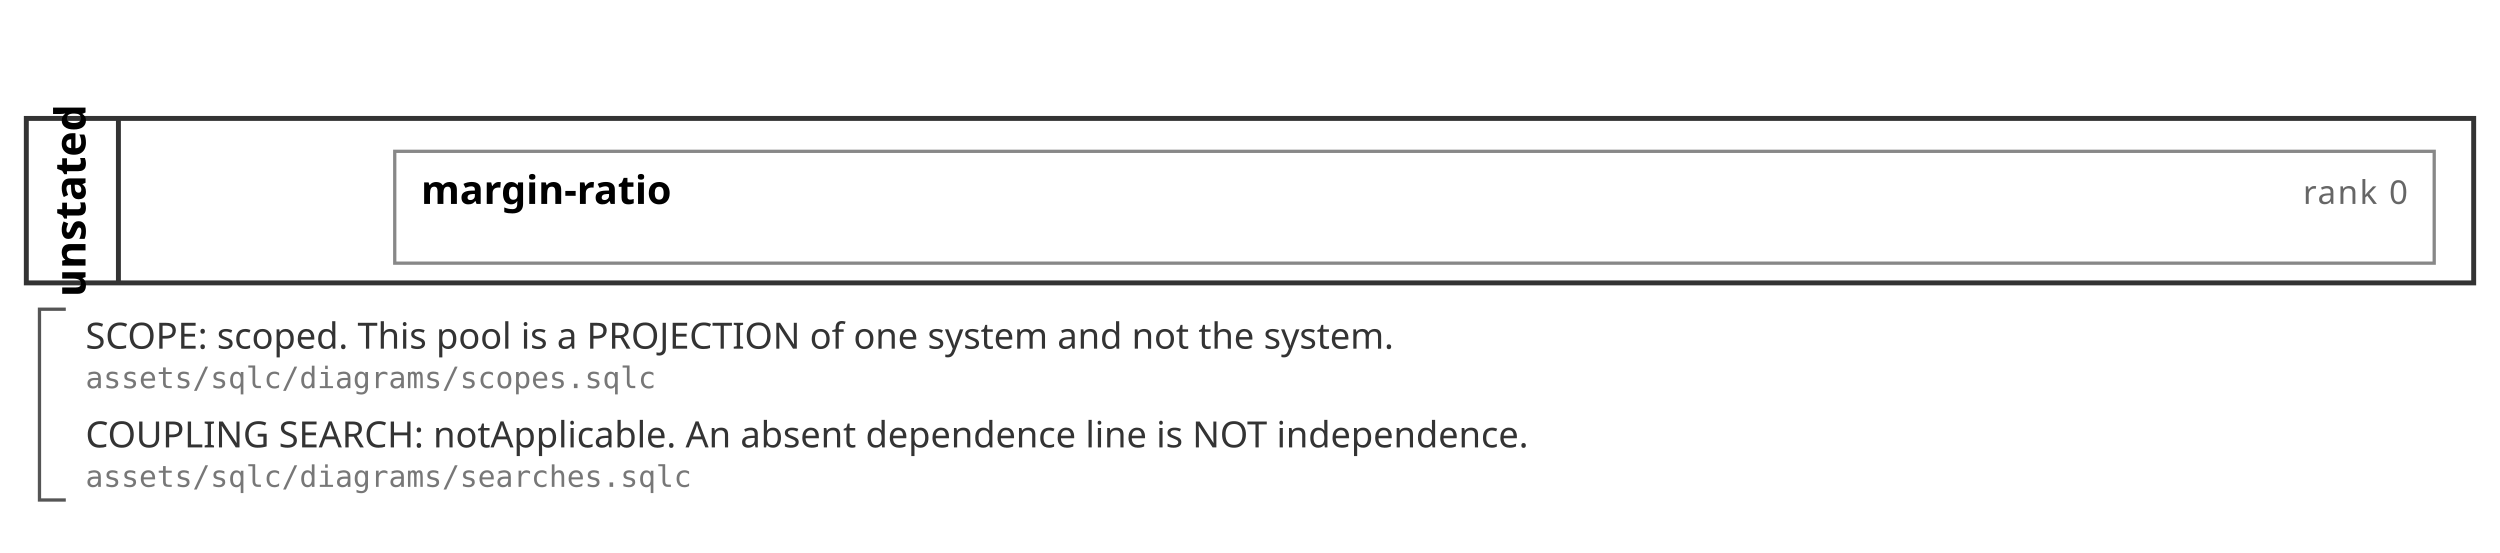
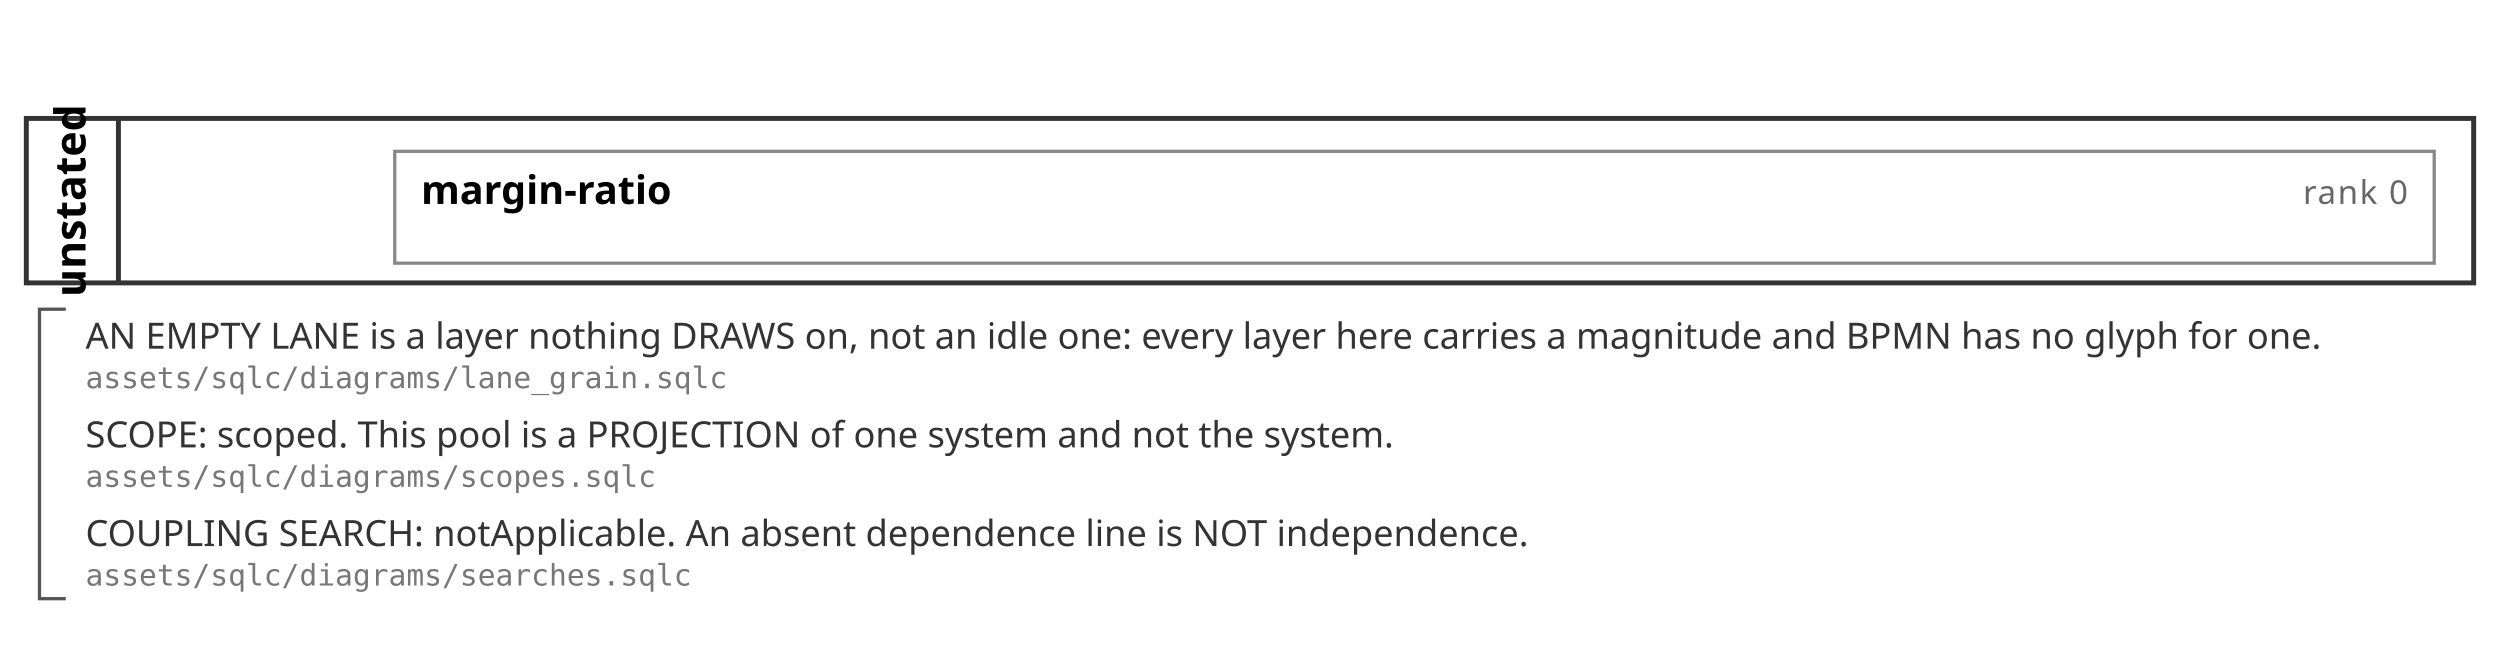
- <svg xmlns="http://www.w3.org/2000/svg" viewBox="0 0 760 168" width="760">
+ <svg xmlns="http://www.w3.org/2000/svg" viewBox="0 0 760 198" width="760">
  <style>.poolBox{fill:none;stroke:#333;stroke-width:1.5} .laneBox{fill:none;stroke:#888} .activity{fill:#f4f4f4;stroke:#555} .task{stroke-width:1} .callActivity{stroke-width:3.5} .subProcess{stroke-width:1} .marker{fill:none;stroke:#555;stroke-width:1} .laneName{font:12px sans-serif;font-weight:600} .nodeName{font:11px sans-serif} .poolName{font:13px sans-serif;font-weight:700} .rankName{font:10px sans-serif;fill:#666;letter-spacing:.5px} .refuted{stroke:#b00;stroke-width:2.5} .coverName{font:10px sans-serif;fill:#888} .groupBox{fill:none;stroke:#555;stroke-width:1.5;stroke-dasharray:6 4} .groupName{font:10px sans-serif;fill:#555;font-style:italic} .depLine{fill:none;stroke:#555;stroke-width:1.2;stroke-dasharray:3 3} .noteBox{fill:none;stroke:#555;stroke-width:1} .noteText{font:11px sans-serif;fill:#333} .noteCite{font:9px monospace;fill:#777}</style>
  <defs>
    <marker id="depArrow" viewBox="0 0 8 8" refX="7" refY="4" markerWidth="7" markerHeight="7" orient="auto">
      <path d="M0 0 L8 4 L0 8" fill="none" stroke="#555" />
    </marker>
  </defs>
  <g class="pool" data-filing="unstated" id="pool-unstated">
    <rect id="pool-unstated-box" x="8" y="36" width="744" height="50" class="poolBox" />
    <path id="pool-unstated-band" d="M36 36 v50" class="poolBox" />
    <text id="pool-unstated-name" transform="translate(26,61) rotate(-90)" text-anchor="middle" class="poolName">unstated</text>
  </g>
  <g class="lane" data-layer="margin-ratio" data-rank="0" id="lane_unstated_margin-ratio">
    <rect id="lane_unstated_margin-ratio-box" x="120" y="46" width="620" height="34" class="laneBox" />
    <text id="lane_unstated_margin-ratio-name" x="128" y="62" class="laneName">margin-ratio</text>
    <text id="lane_unstated_margin-ratio-rank" x="732" y="62" class="rankName" text-anchor="end">rank 0</text>
  </g>
  <g class="note" id="legend">
-     <path id="legend-bracket" d="M20 94 h-8 v58 h8" class="noteBox" />
-     <text id="legend-0-says" x="26" y="106" class="noteText">SCOPE: scoped. This pool is a PROJECTION of one system and not the system.</text>
-     <text id="legend-0-source" x="26" y="118" class="noteCite">assets/sqlc/diagrams/scopes.sqlc</text>
-     <text id="legend-1-says" x="26" y="136" class="noteText">COUPLING SEARCH: notApplicable. An absent dependence line is NOT independence.</text>
-     <text id="legend-1-source" x="26" y="148" class="noteCite">assets/sqlc/diagrams/searches.sqlc</text>
+     <path id="legend-bracket" d="M20 94 h-8 v88 h8" class="noteBox" />
+     <text id="legend-0-says" x="26" y="106" class="noteText">AN EMPTY LANE is a layer nothing DRAWS on, not an idle one: every layer here carries a magnitude and BPMN has no glyph for one.</text>
+     <text id="legend-0-source" x="26" y="118" class="noteCite">assets/sqlc/diagrams/lane_grain.sqlc</text>
+     <text id="legend-1-says" x="26" y="136" class="noteText">SCOPE: scoped. This pool is a PROJECTION of one system and not the system.</text>
+     <text id="legend-1-source" x="26" y="148" class="noteCite">assets/sqlc/diagrams/scopes.sqlc</text>
+     <text id="legend-2-says" x="26" y="166" class="noteText">COUPLING SEARCH: notApplicable. An absent dependence line is NOT independence.</text>
+     <text id="legend-2-source" x="26" y="178" class="noteCite">assets/sqlc/diagrams/searches.sqlc</text>
  </g>
</svg>
